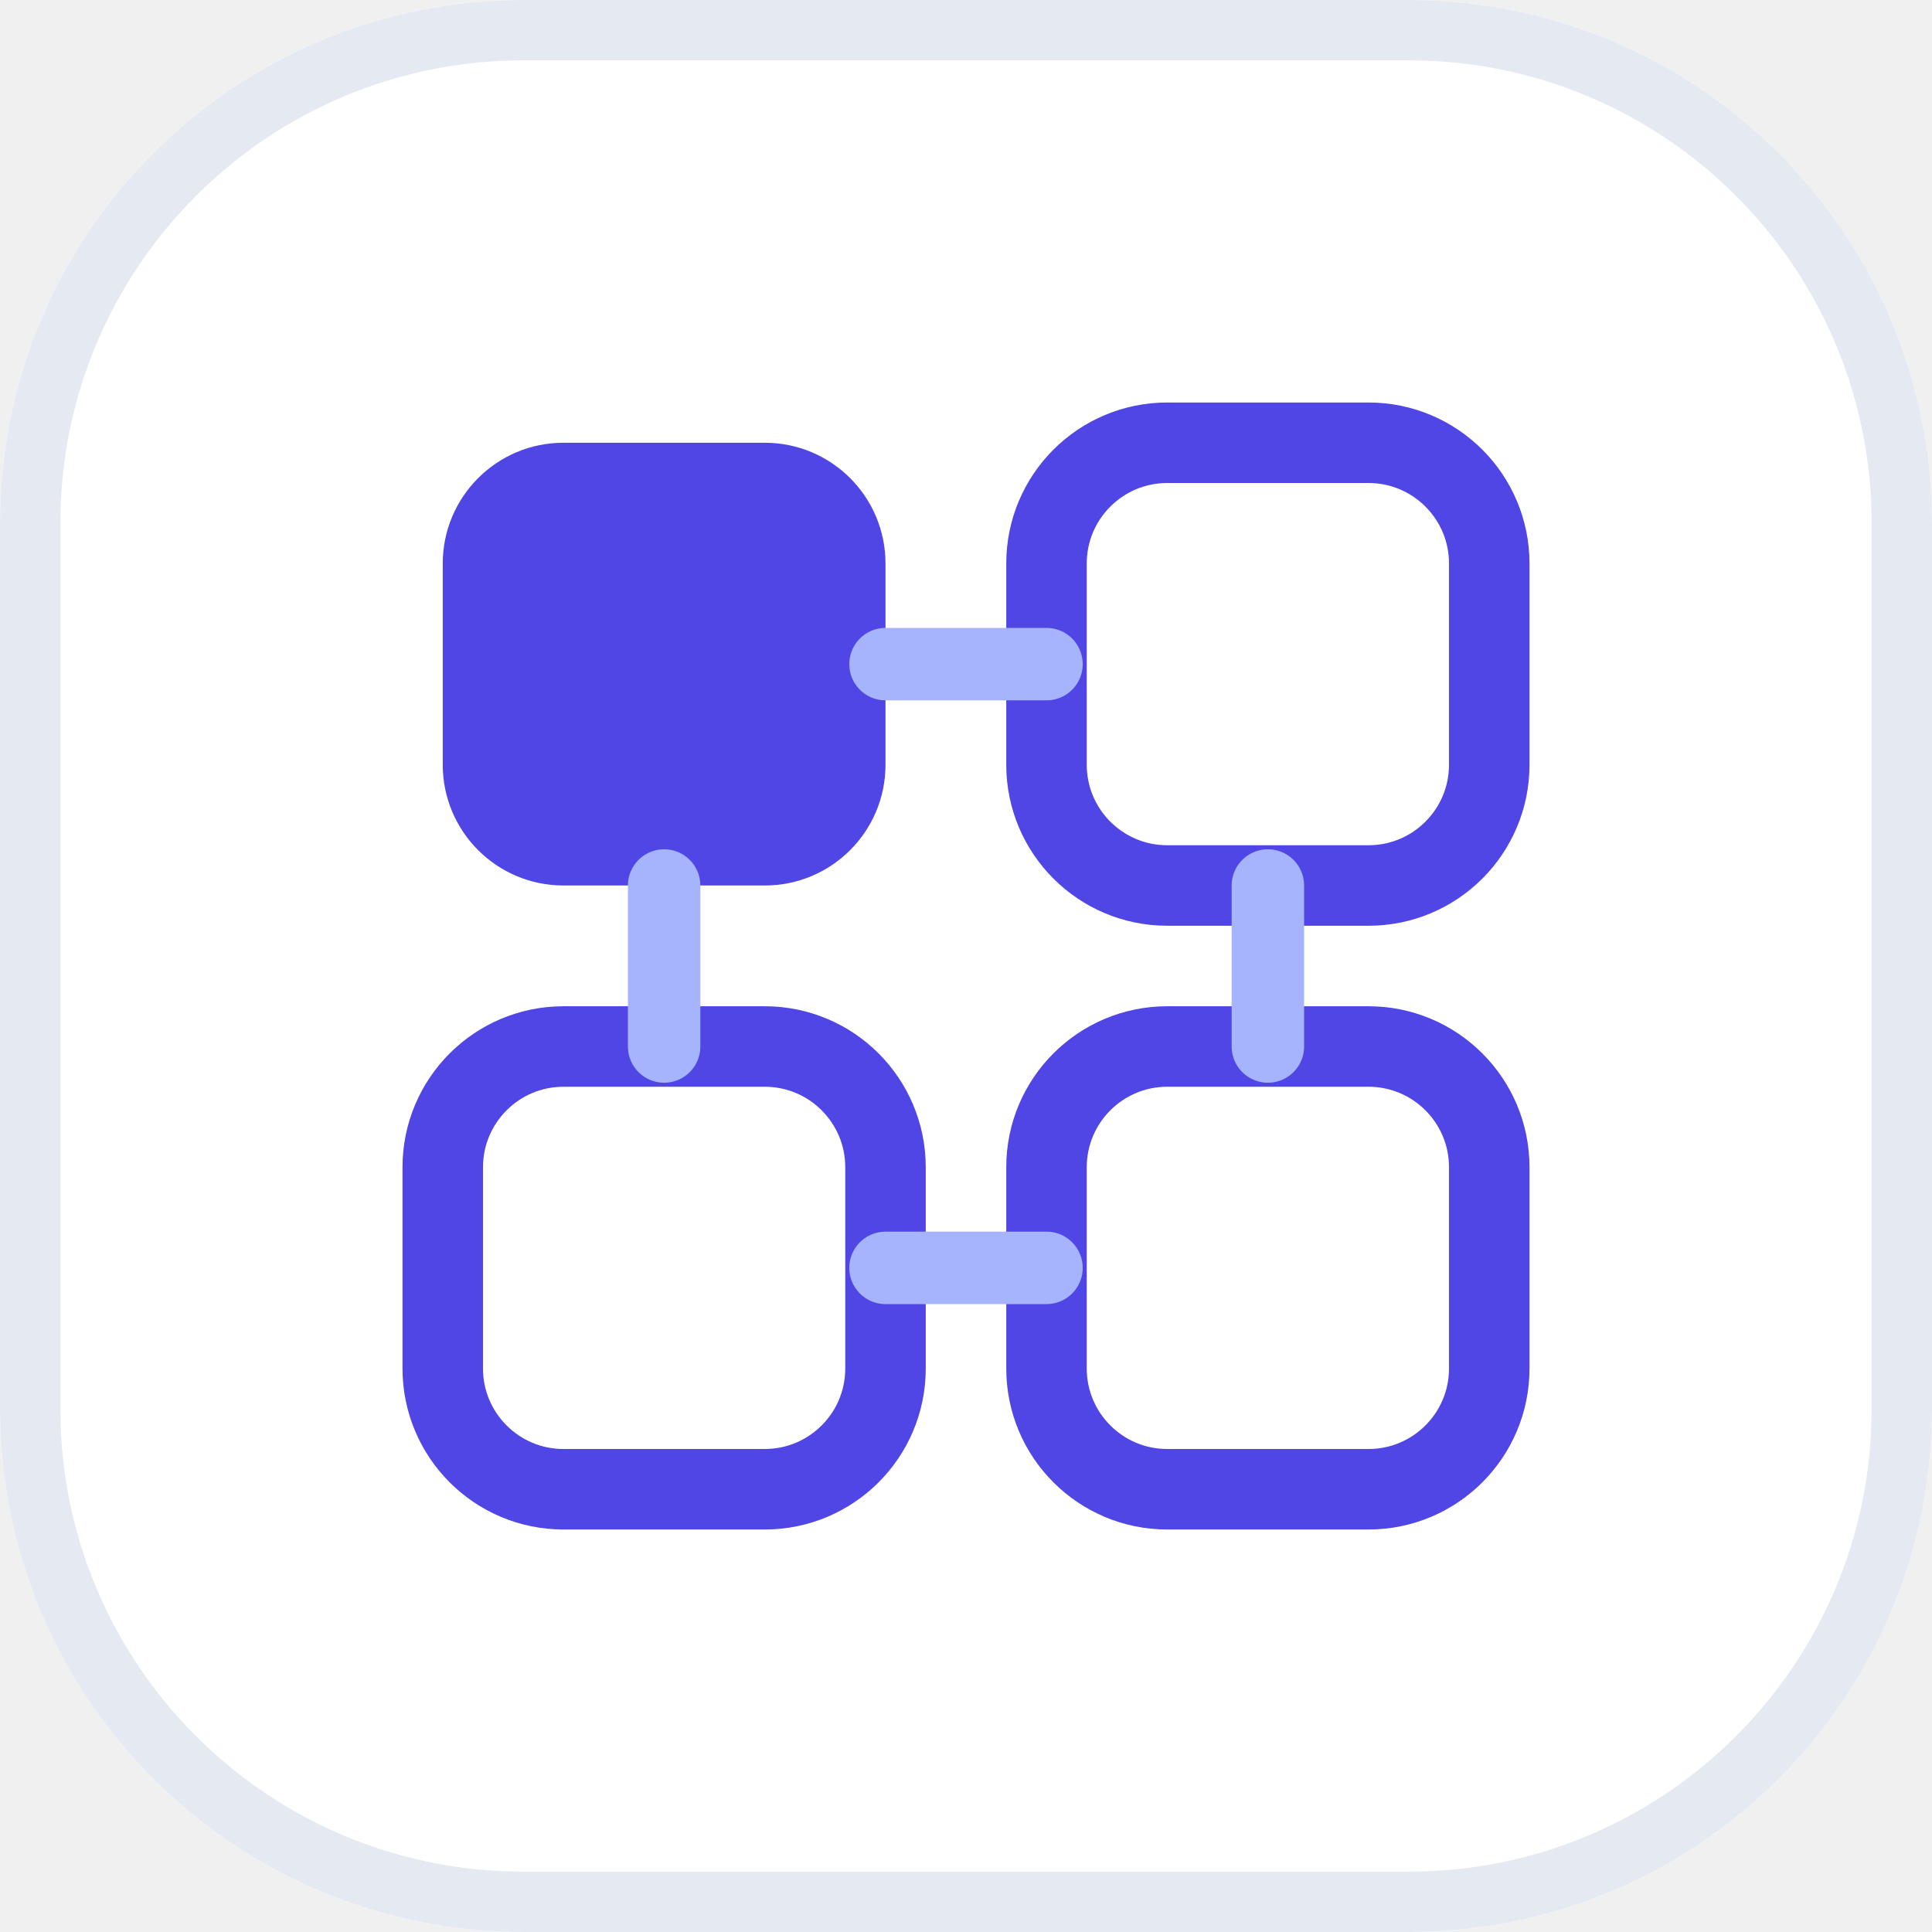
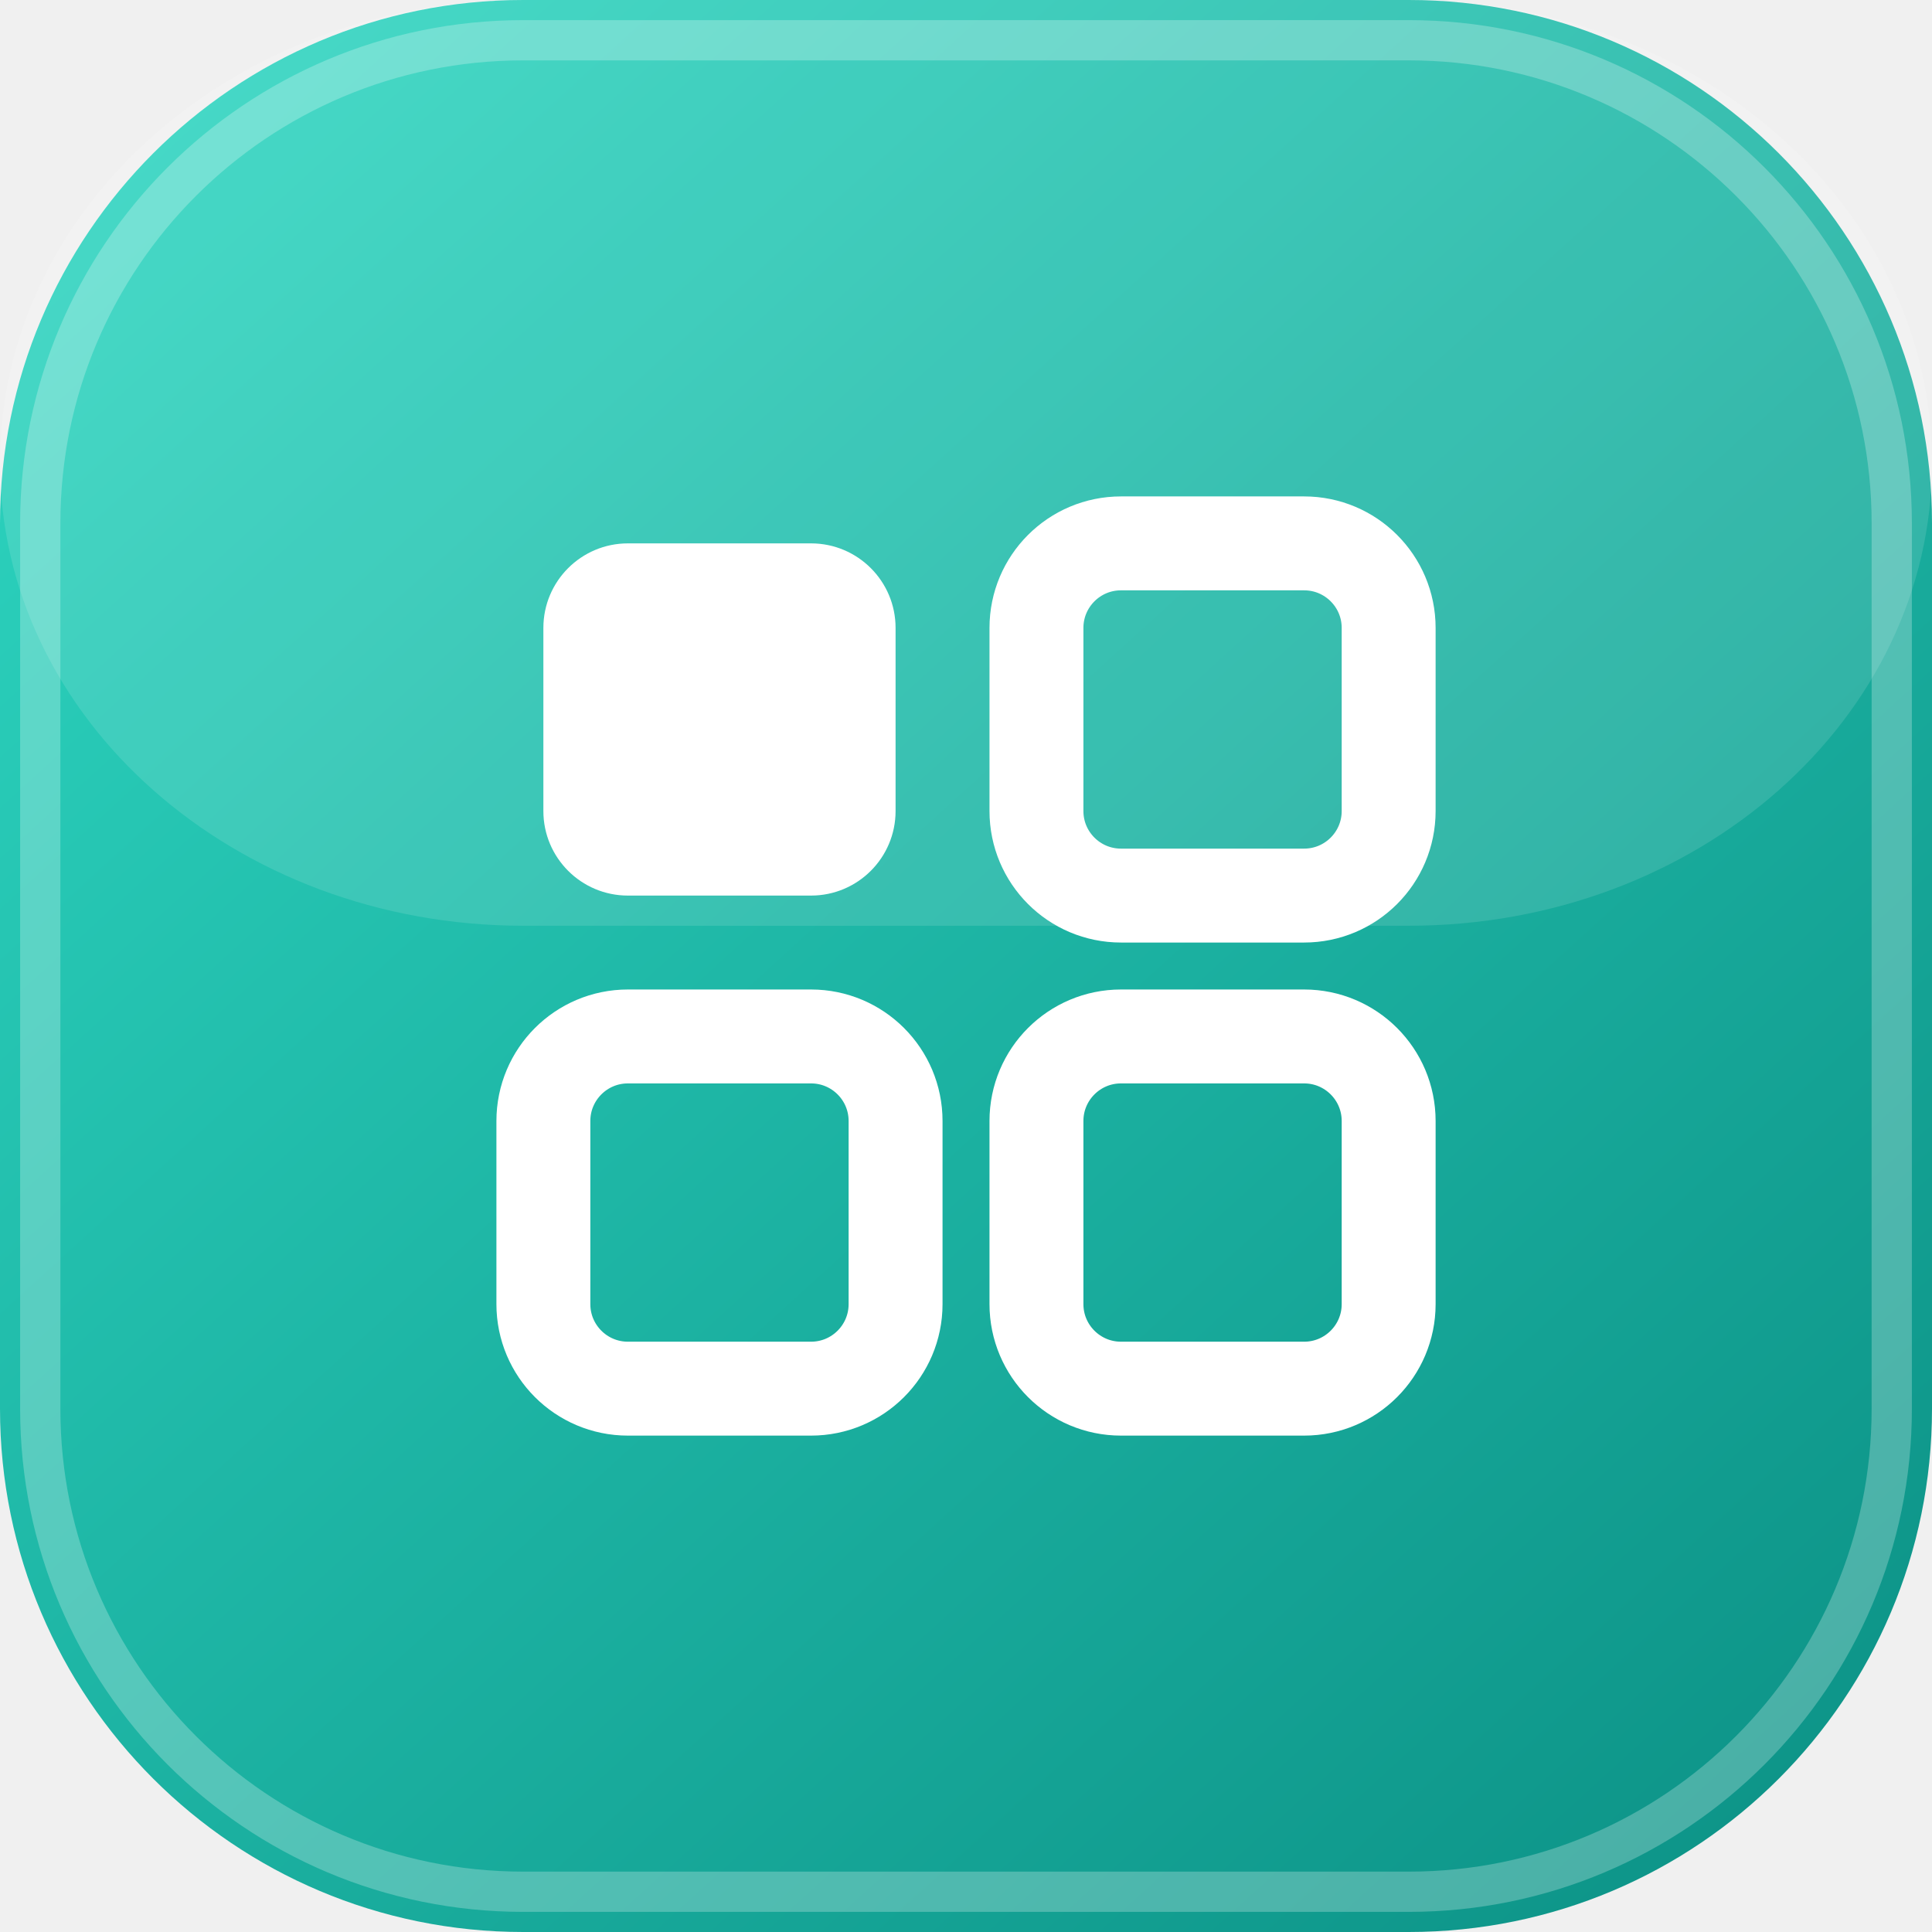
<svg xmlns="http://www.w3.org/2000/svg" viewBox="0 0 48 48">
-   <rect width="48" height="48" rx="13" fill="#fff" />
-   <rect x=".75" y=".75" width="46.5" height="46.5" rx="12.25" fill="none" stroke="#E5EAF2" stroke-width="1.5" />
-   <rect x="11" y="11" width="11" height="11" rx="3" fill="#4F46E5" />
-   <rect x="26" y="11" width="11" height="11" rx="3" fill="none" stroke="#4F46E5" stroke-width="2" />
-   <rect x="11" y="26" width="11" height="11" rx="3" fill="none" stroke="#4F46E5" stroke-width="2" />
-   <rect x="26" y="26" width="11" height="11" rx="3" fill="none" stroke="#4F46E5" stroke-width="2" />
-   <path d="M22 16.5h4M16.5 22v4M31.5 22v4M22 31.5h4" stroke="#A5B4FC" stroke-width="1.8" stroke-linecap="round" />
+   <defs>
+     <linearGradient id="g" x1="4" y1="2" x2="44" y2="46" gradientUnits="userSpaceOnUse">
+       <stop stop-color="#2DD4BF" />
+       <stop offset="1" stop-color="#0D9488" />
+     </linearGradient>
+   </defs>
+   <rect width="48" height="48" rx="13" fill="url(#g)" />
+   <rect x="1" y="1" width="46" height="46" rx="12" fill="none" stroke="#fff" stroke-opacity=".25" />
+   <rect width="48" height="23" rx="13" fill="#fff" opacity=".12" />
+   <g transform="translate(10,10) scale(1.1667)" fill="none" stroke="#fff" stroke-width="2" stroke-linecap="round" stroke-linejoin="round">
+     <rect x="3" y="3" width="7.5" height="7.5" rx="1.8" fill="#fff" stroke="none" />
+     <rect x="13.5" y="3" width="7.5" height="7.5" rx="1.8" />
+     <rect x="3" y="13.5" width="7.5" height="7.5" rx="1.8" />
+     <rect x="13.5" y="13.5" width="7.5" height="7.5" rx="1.8" />
+   </g>
</svg>
